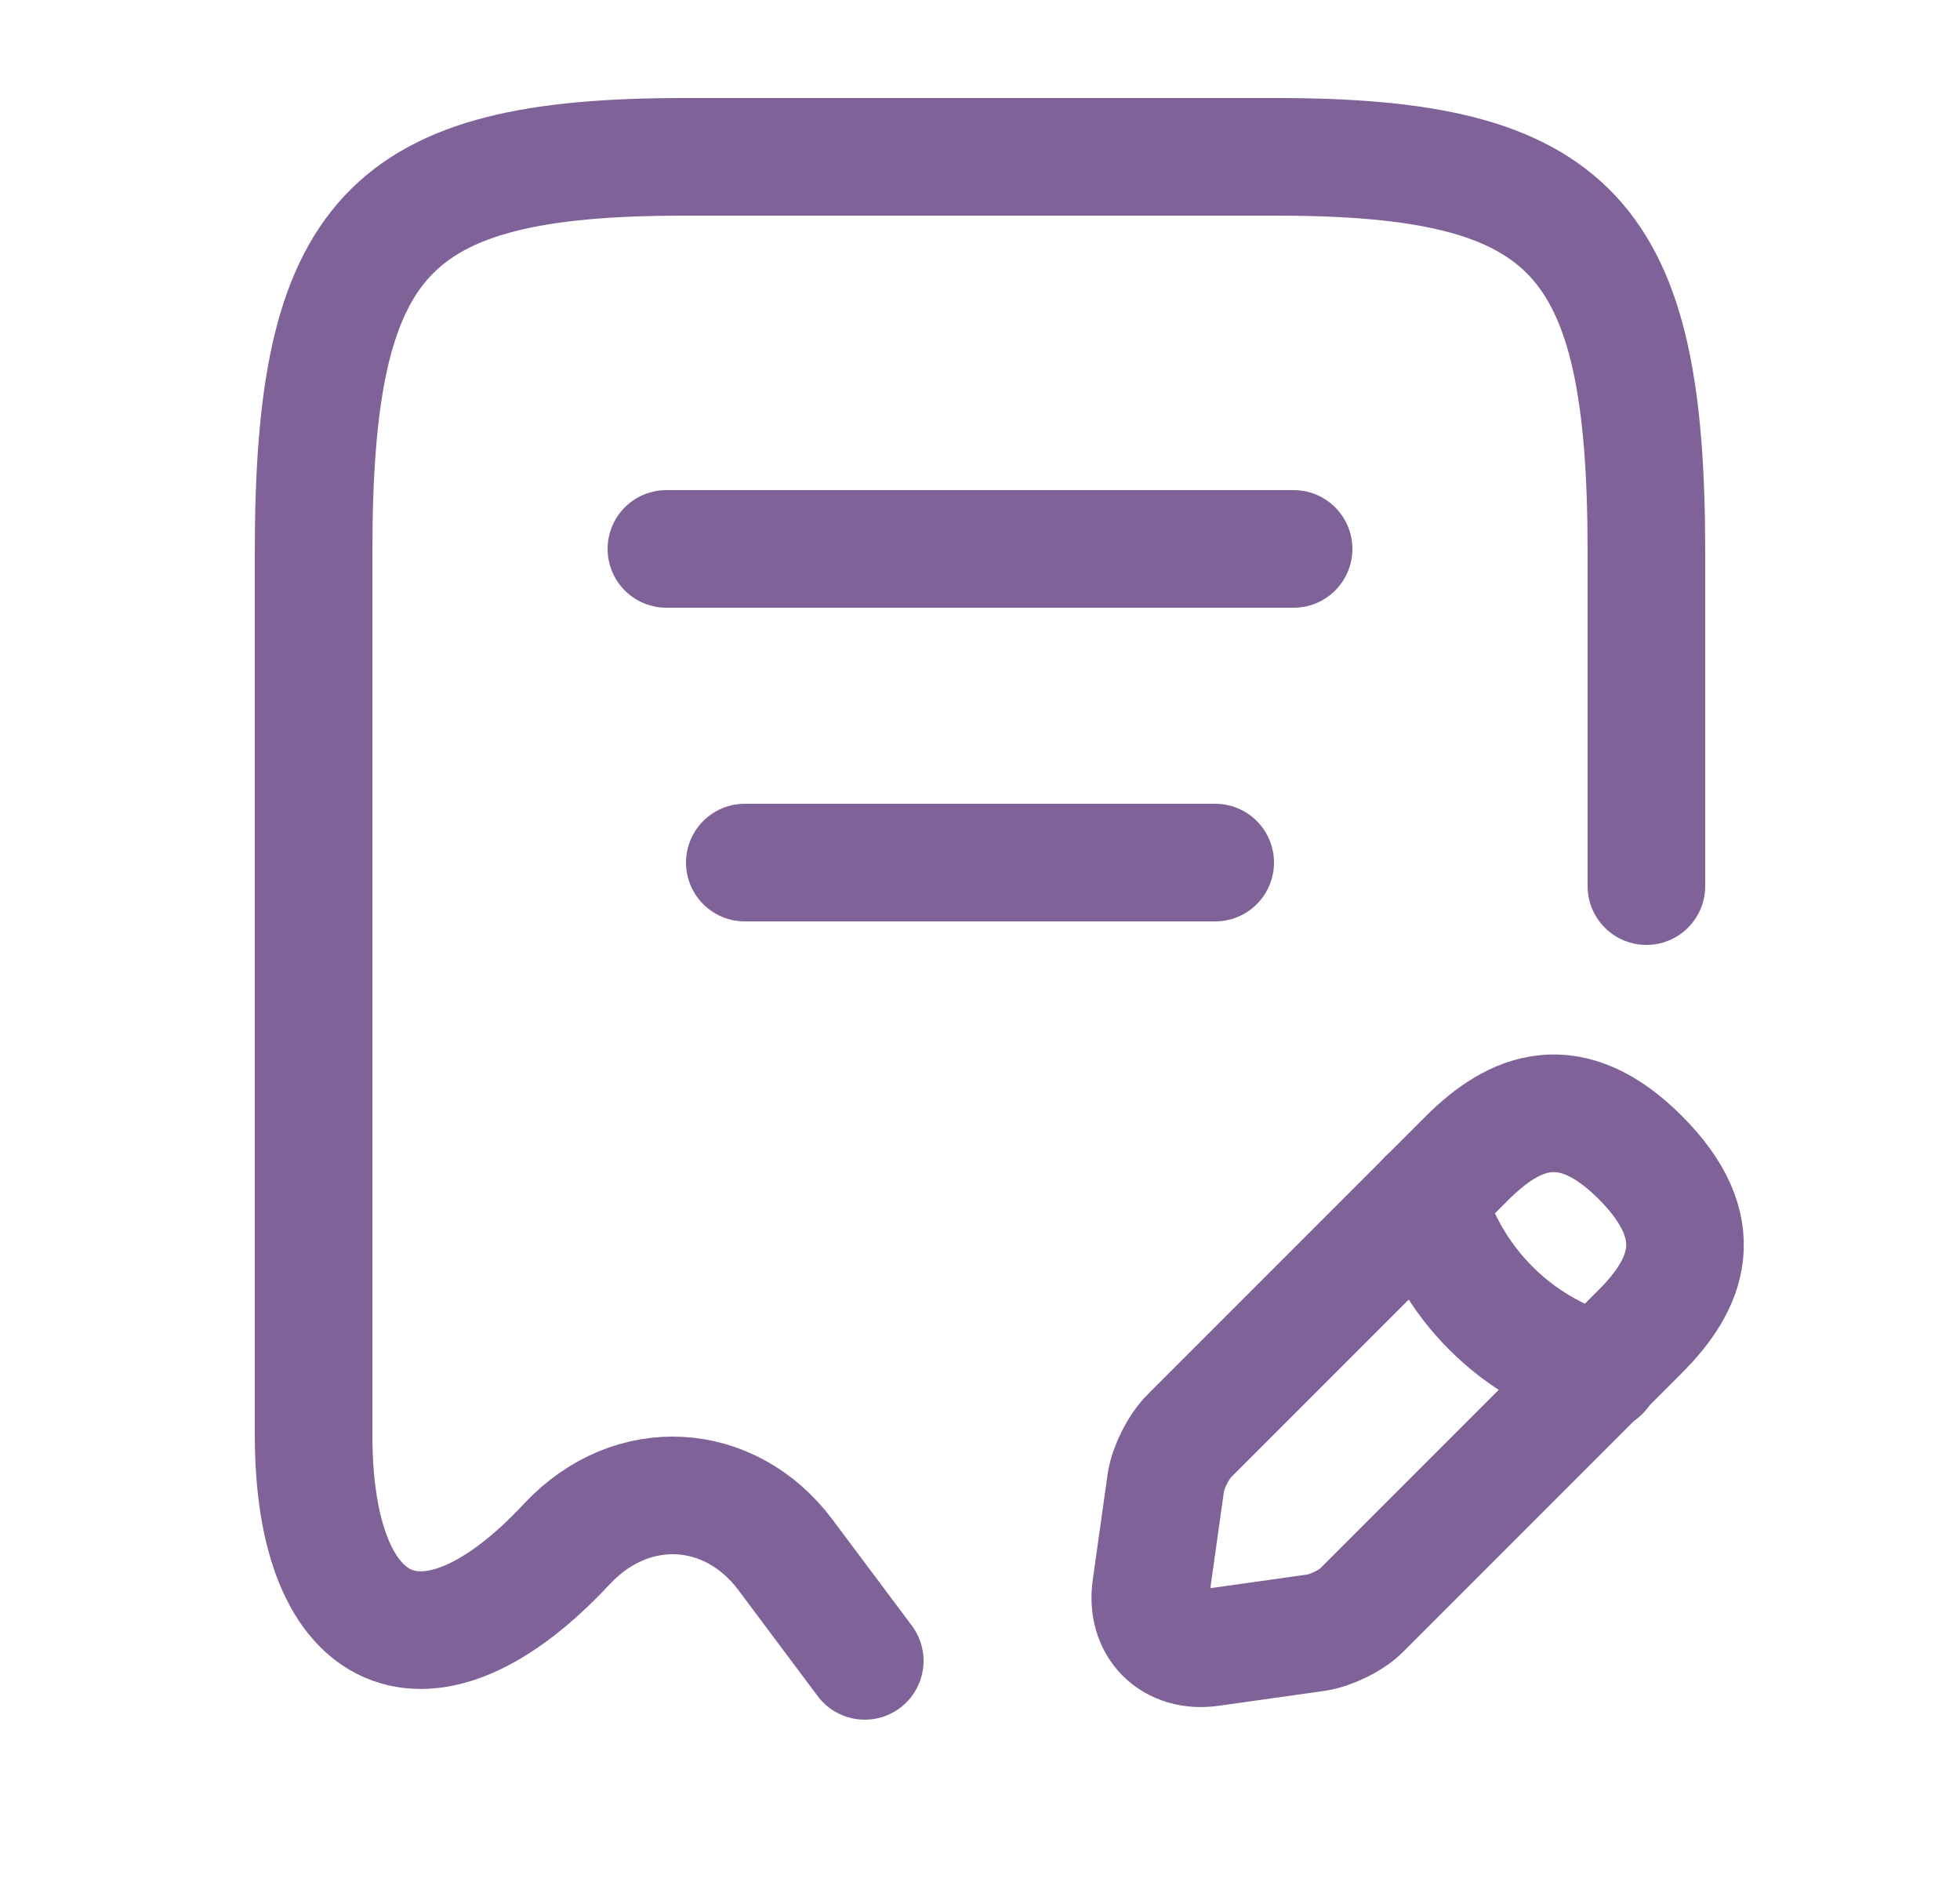
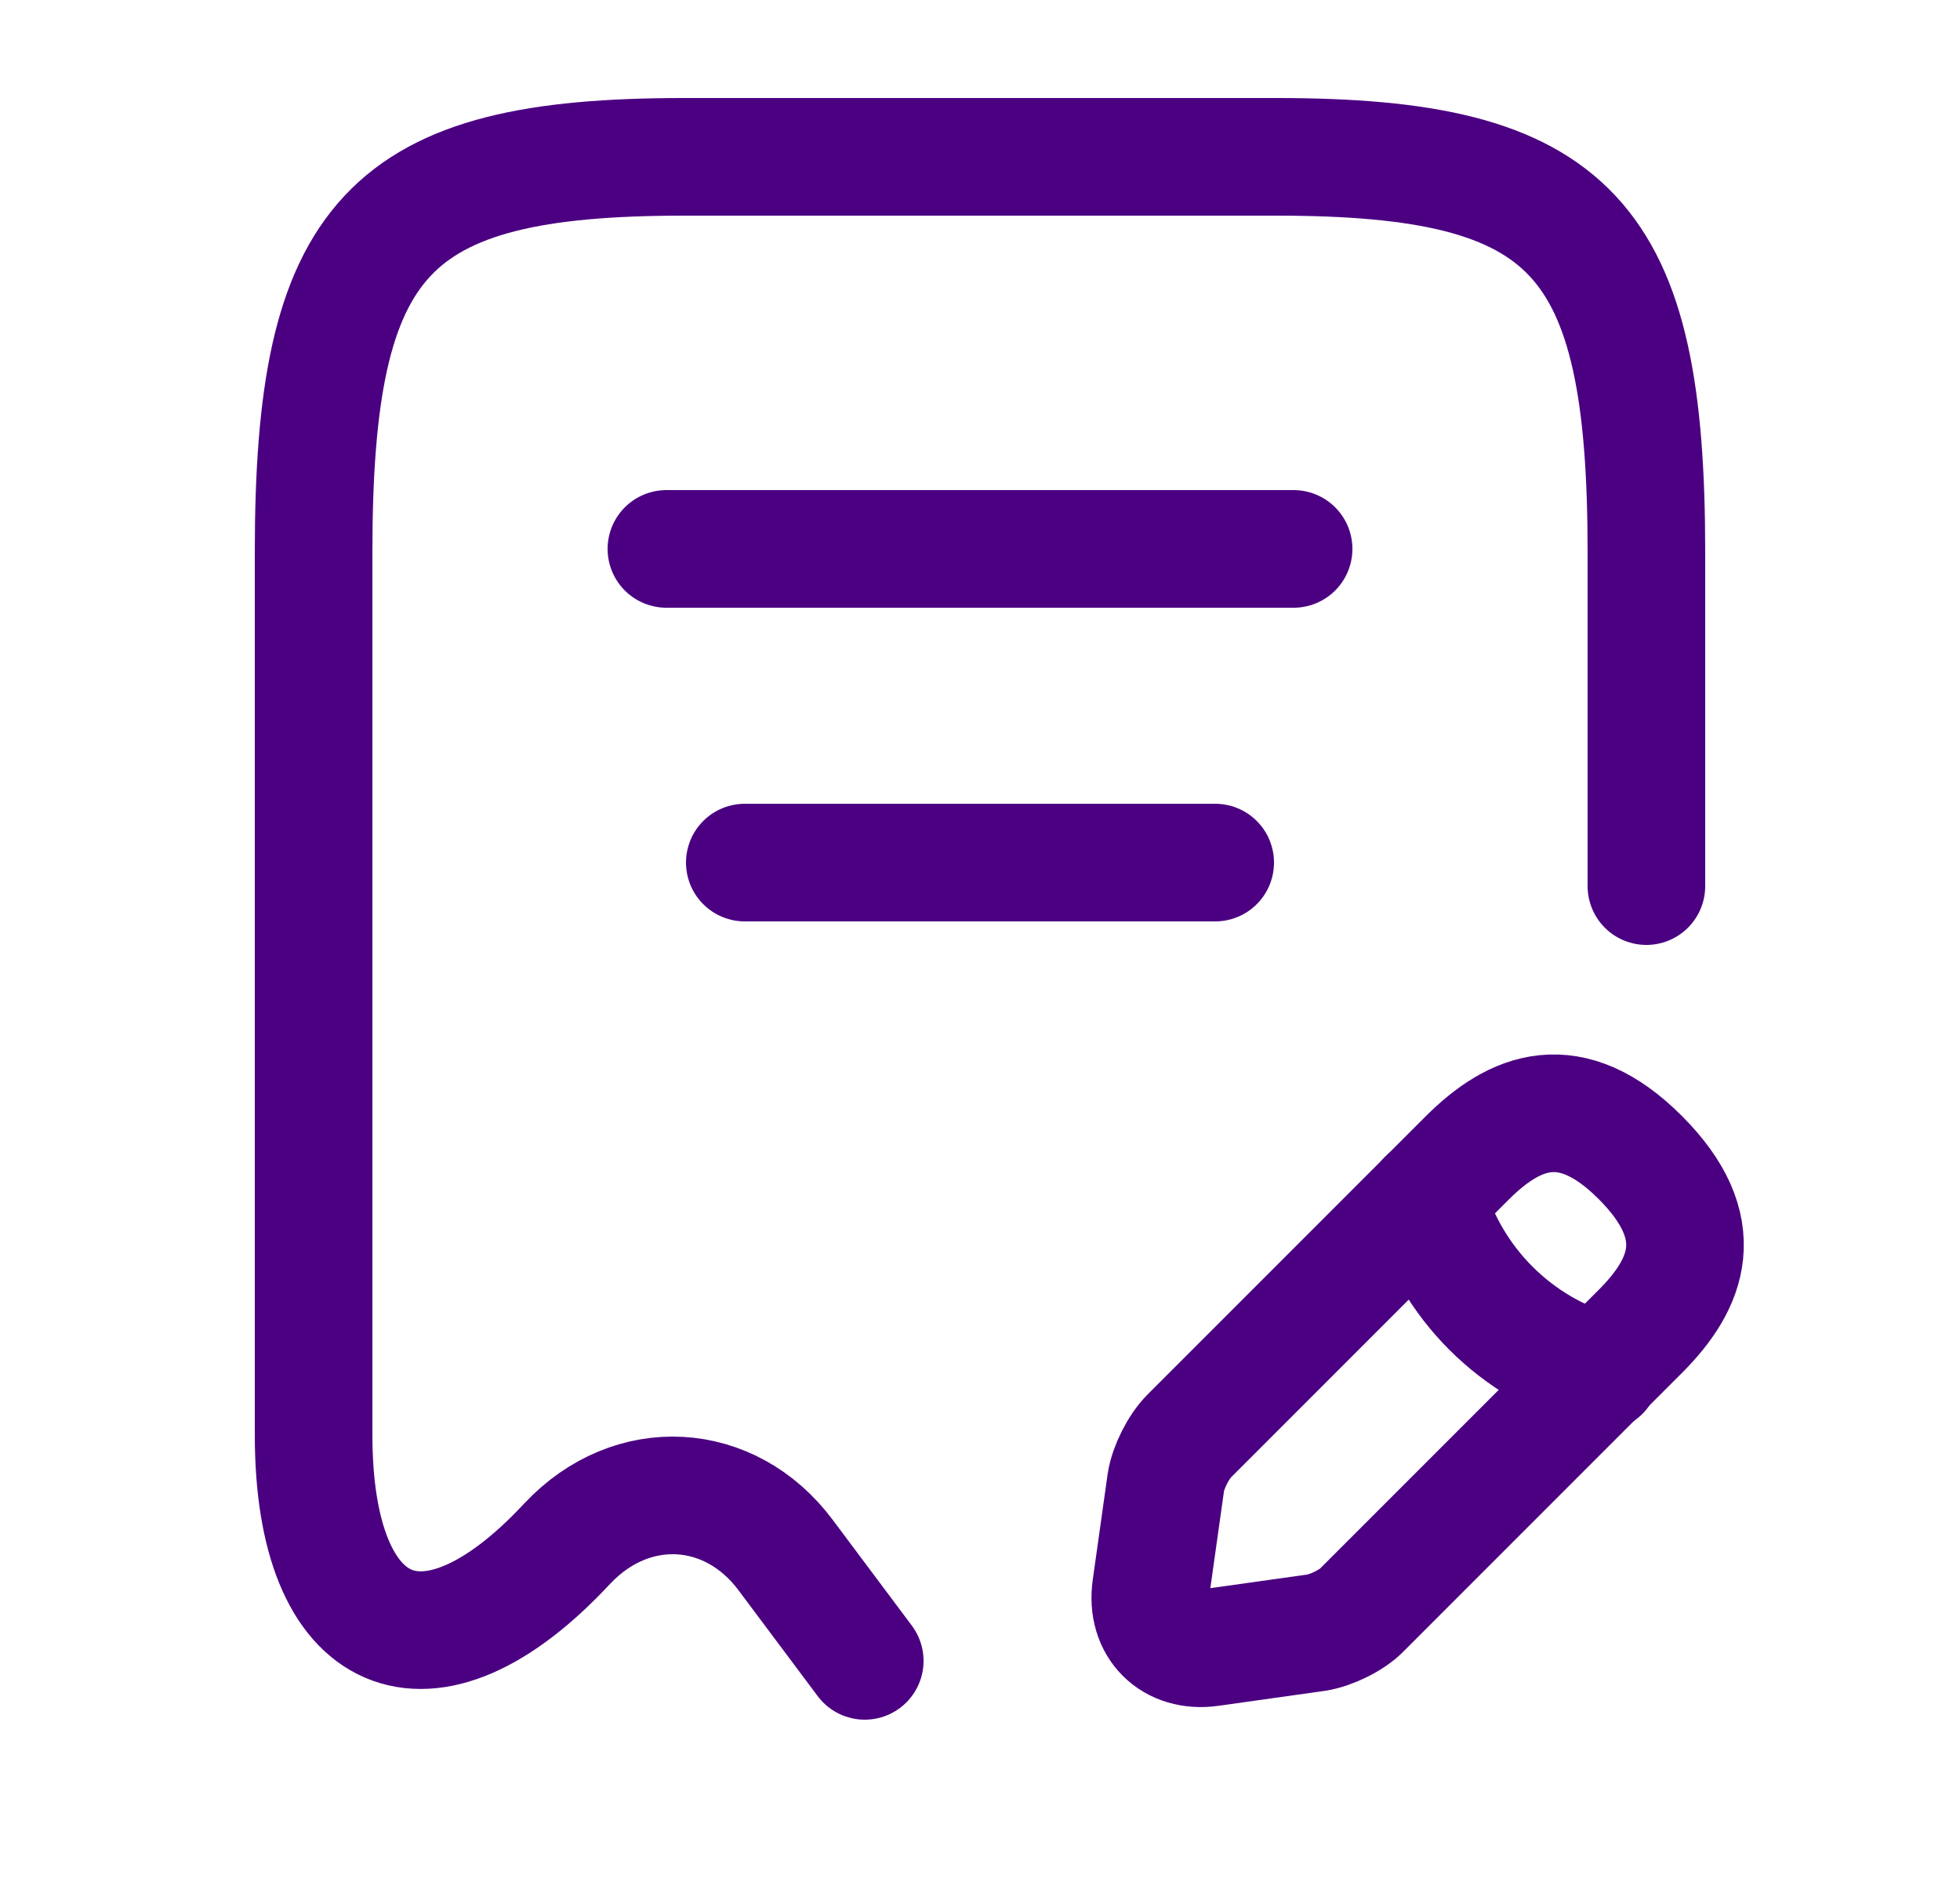
<svg xmlns="http://www.w3.org/2000/svg" width="25" height="24" viewBox="0 0 25 24" fill="none">
  <g id="vuesax/linear/receipt-edit">
-     <path id="Vector" d="M21 11.3V7.04C21 3.01 20.06 2 16.28 2H8.72C4.94 2 4 3.01 4 7.04V18.3C4 20.96 5.46 21.59 7.23 19.69L7.24 19.68C8.06 18.81 9.31 18.88 10.02 19.83L11.03 21.18" stroke="#7E6298" stroke-width="1.5" stroke-linecap="round" stroke-linejoin="round" />
-     <path id="Vector_2" d="M8.5 7H16.5" stroke="#7E6298" stroke-width="1.5" stroke-linecap="round" stroke-linejoin="round" />
-     <path id="Vector_3" d="M9.5 11H15.5" stroke="#7E6298" stroke-width="1.5" stroke-linecap="round" stroke-linejoin="round" />
+     <path id="Vector" d="M21 11.3V7.04C21 3.01 20.06 2 16.28 2H8.72C4.94 2 4 3.01 4 7.04V18.3C4 20.96 5.46 21.59 7.23 19.69L7.24 19.68C8.06 18.81 9.31 18.88 10.02 19.83L11.03 21.18" stroke="#4B0082" stroke-width="1.5" stroke-linecap="round" stroke-linejoin="round" />
+     <path id="Vector_2" d="M8.5 7H16.5" stroke="#4B0082" stroke-width="1.5" stroke-linecap="round" stroke-linejoin="round" />
+     <path id="Vector_3" d="M9.5 11H15.5" stroke="#4B0082" stroke-width="1.5" stroke-linecap="round" stroke-linejoin="round" />
    <g id="Group">
-       <path id="Vector_4" d="M18.711 14.77L15.171 18.31C15.031 18.45 14.901 18.71 14.871 18.9L14.681 20.25C14.611 20.74 14.951 21.08 15.441 21.01L16.791 20.82C16.981 20.79 17.251 20.66 17.381 20.52L20.921 16.98C21.531 16.37 21.821 15.66 20.921 14.76C20.031 13.87 19.321 14.16 18.711 14.77Z" stroke="#7E6298" stroke-width="1.5" stroke-miterlimit="10" stroke-linecap="round" stroke-linejoin="round" />
-       <path id="Vector_5" d="M18.199 15.28C18.499 16.36 19.339 17.2 20.419 17.5" stroke="#7E6298" stroke-width="1.5" stroke-miterlimit="10" stroke-linecap="round" stroke-linejoin="round" />
+       <path id="Vector_4" d="M18.711 14.77L15.171 18.31C15.031 18.45 14.901 18.71 14.871 18.9L14.681 20.25C14.611 20.74 14.951 21.08 15.441 21.01L16.791 20.82C16.981 20.79 17.251 20.66 17.381 20.52L20.921 16.98C21.531 16.37 21.821 15.66 20.921 14.76C20.031 13.87 19.321 14.16 18.711 14.77Z" stroke="#4B0082" stroke-width="1.5" stroke-miterlimit="10" stroke-linecap="round" stroke-linejoin="round" />
+       <path id="Vector_5" d="M18.199 15.28C18.499 16.36 19.339 17.2 20.419 17.5" stroke="#4B0082" stroke-width="1.5" stroke-miterlimit="10" stroke-linecap="round" stroke-linejoin="round" />
    </g>
  </g>
</svg>
